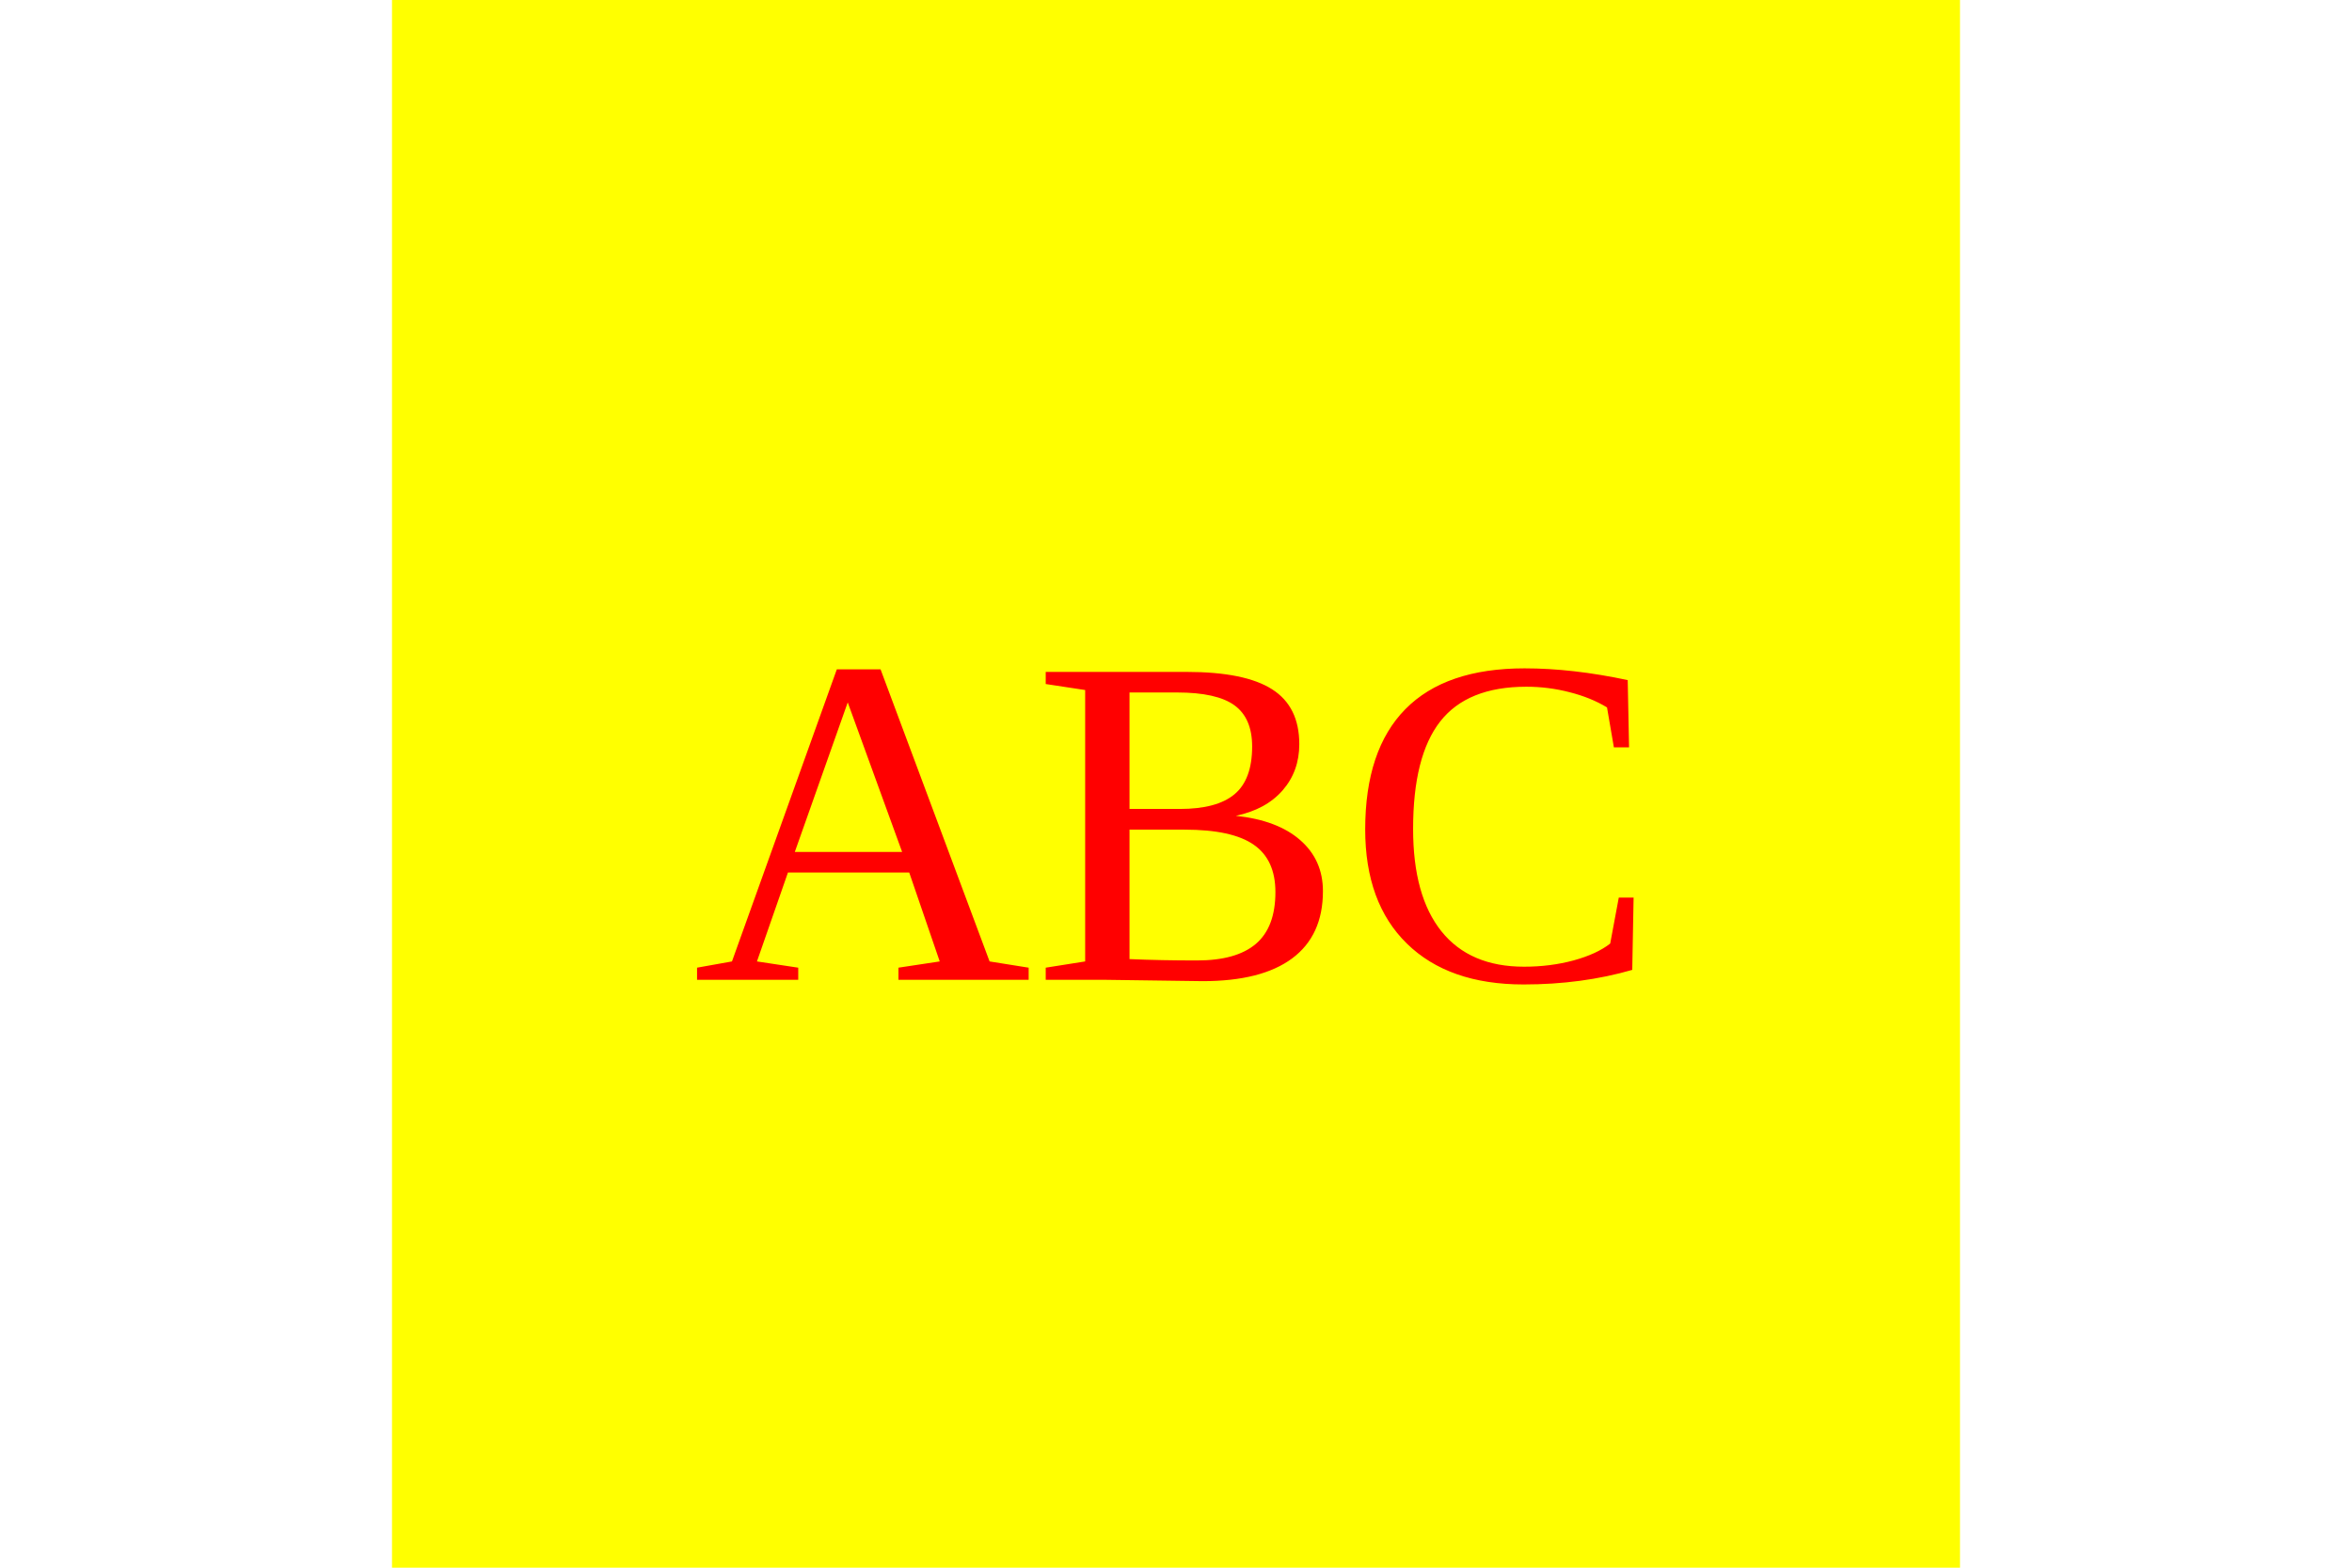
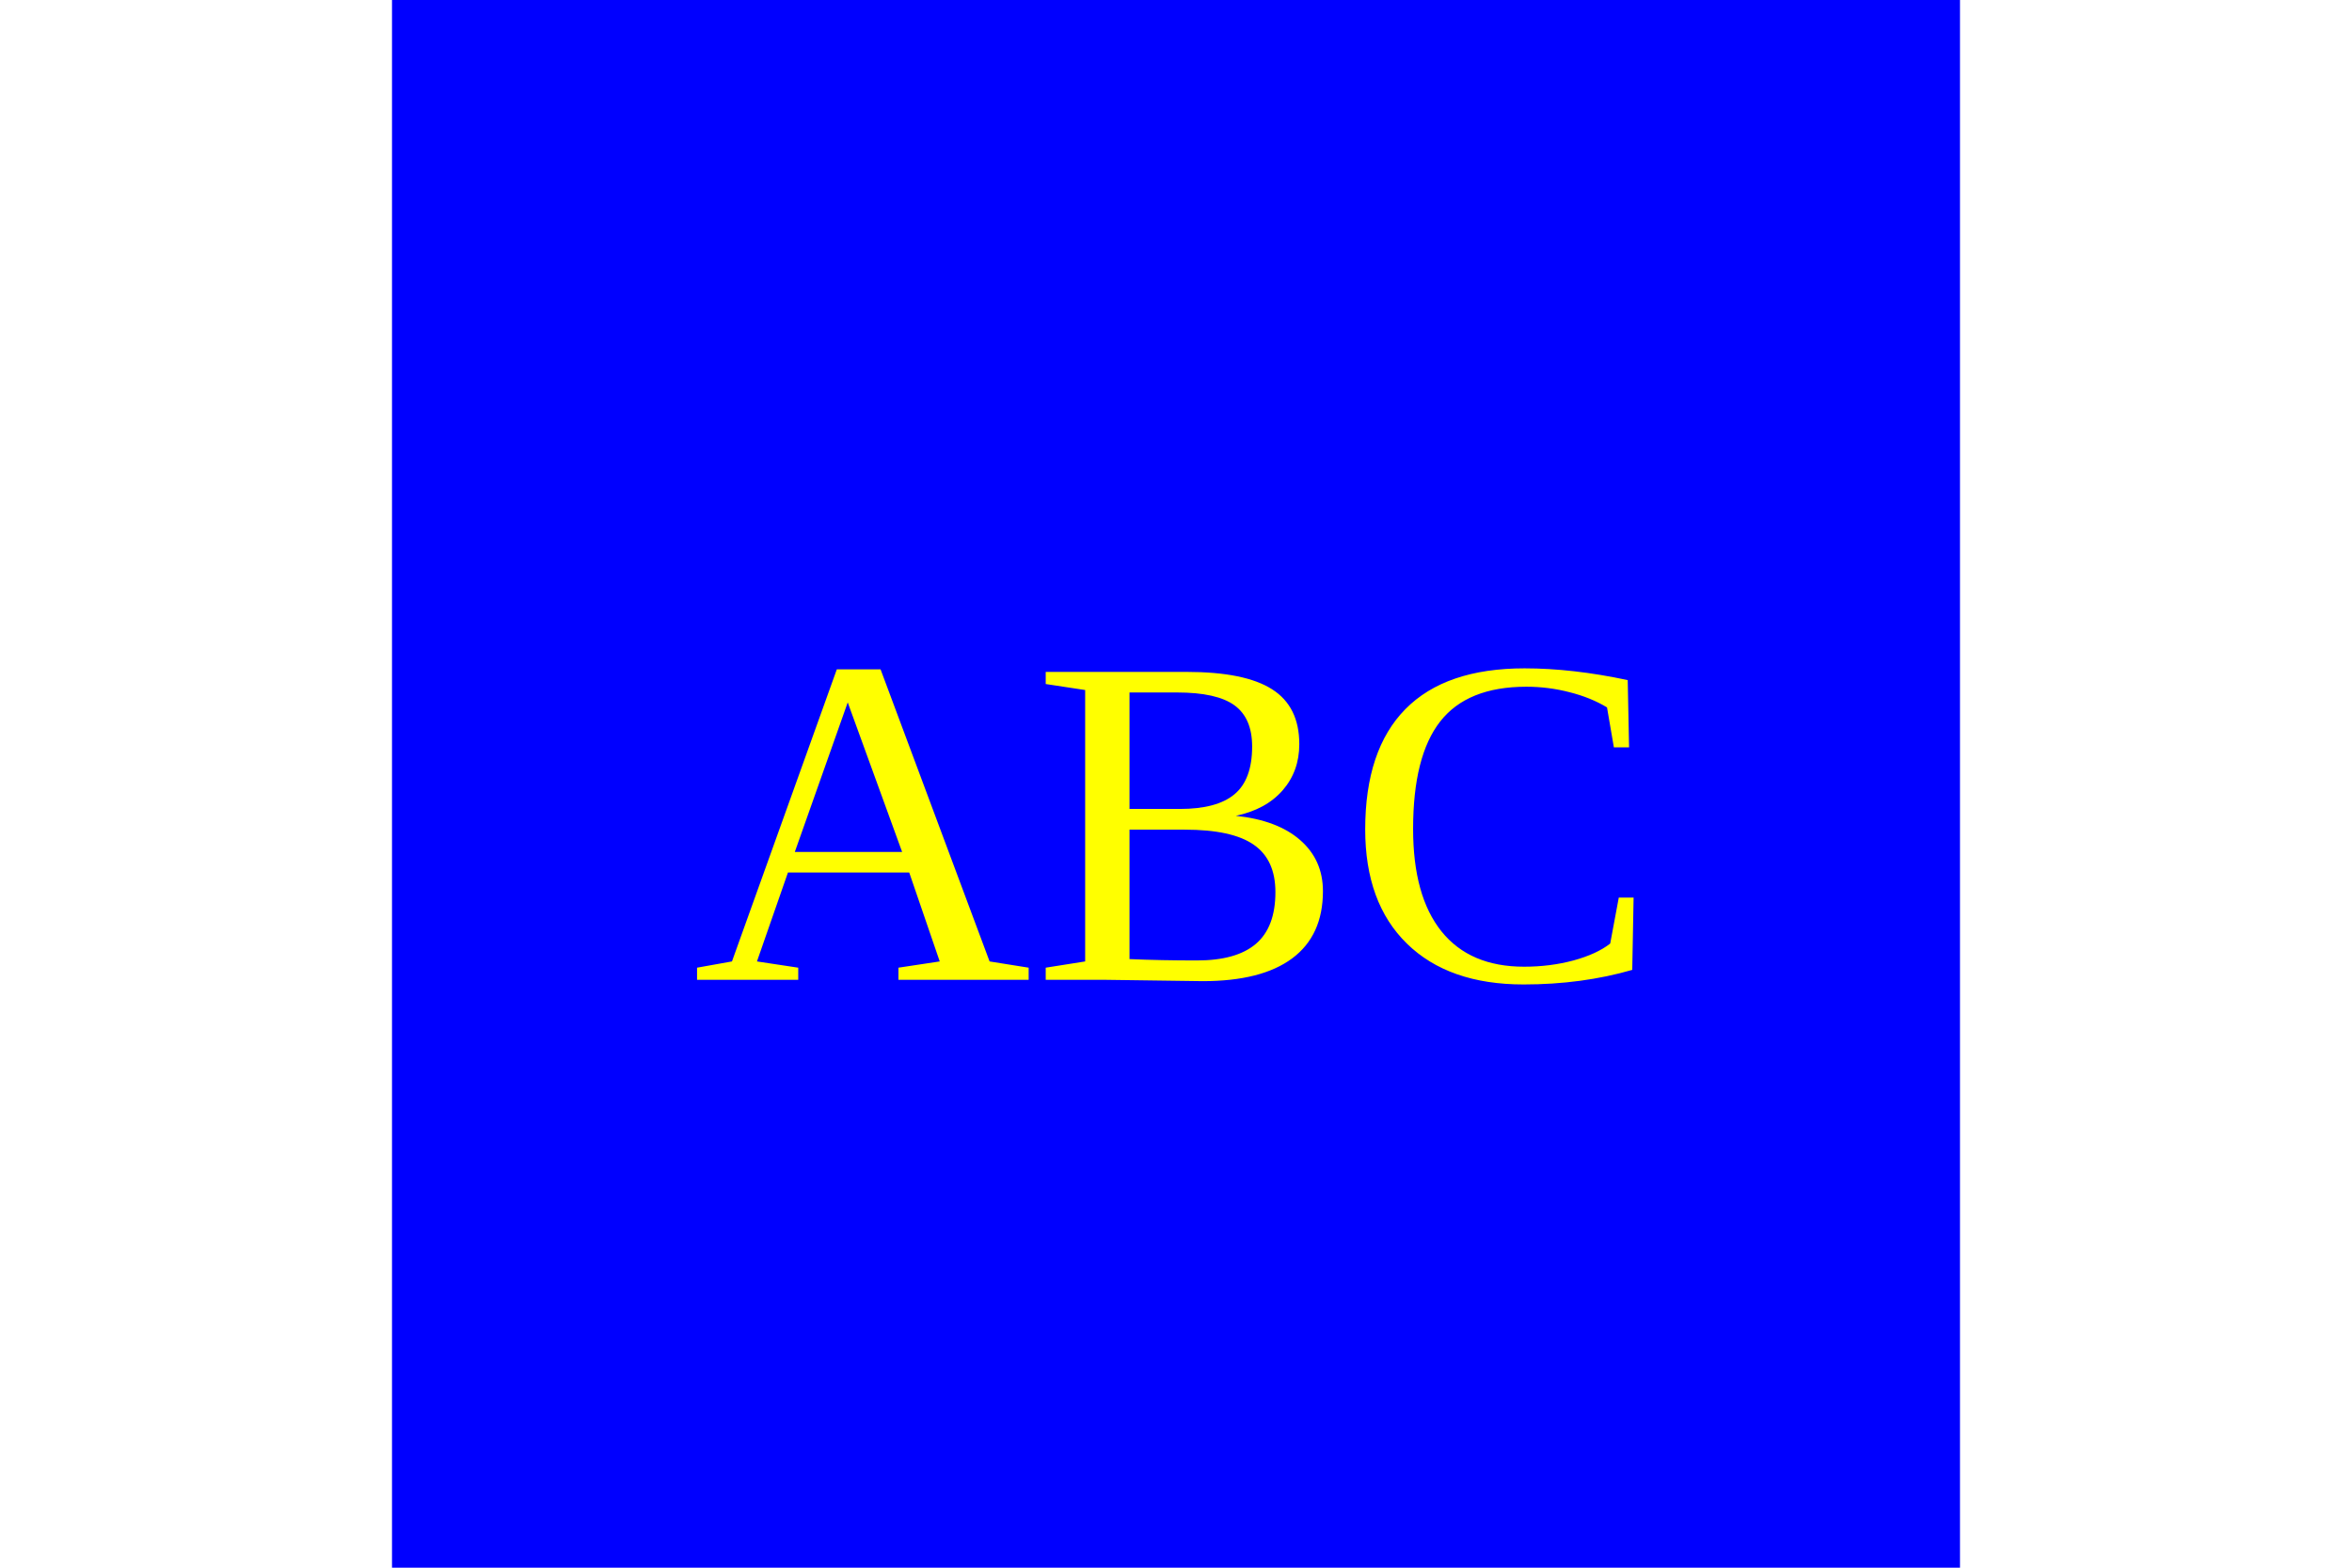
<svg xmlns="http://www.w3.org/2000/svg" version="1.1" width="300" height="200">
-   <rect x="50" y="0" width="200" height="200" fill="yellow" />
-   <text x="150" y="125" font-size="60" text-anchor="middle" fill="red">ABC</text>
+   <rect x="50" y="0" width="200" height="200" fill="blue" />
+   <text x="150" y="125" font-size="60" text-anchor="middle" fill="yellow">ABC</text>
</svg>
